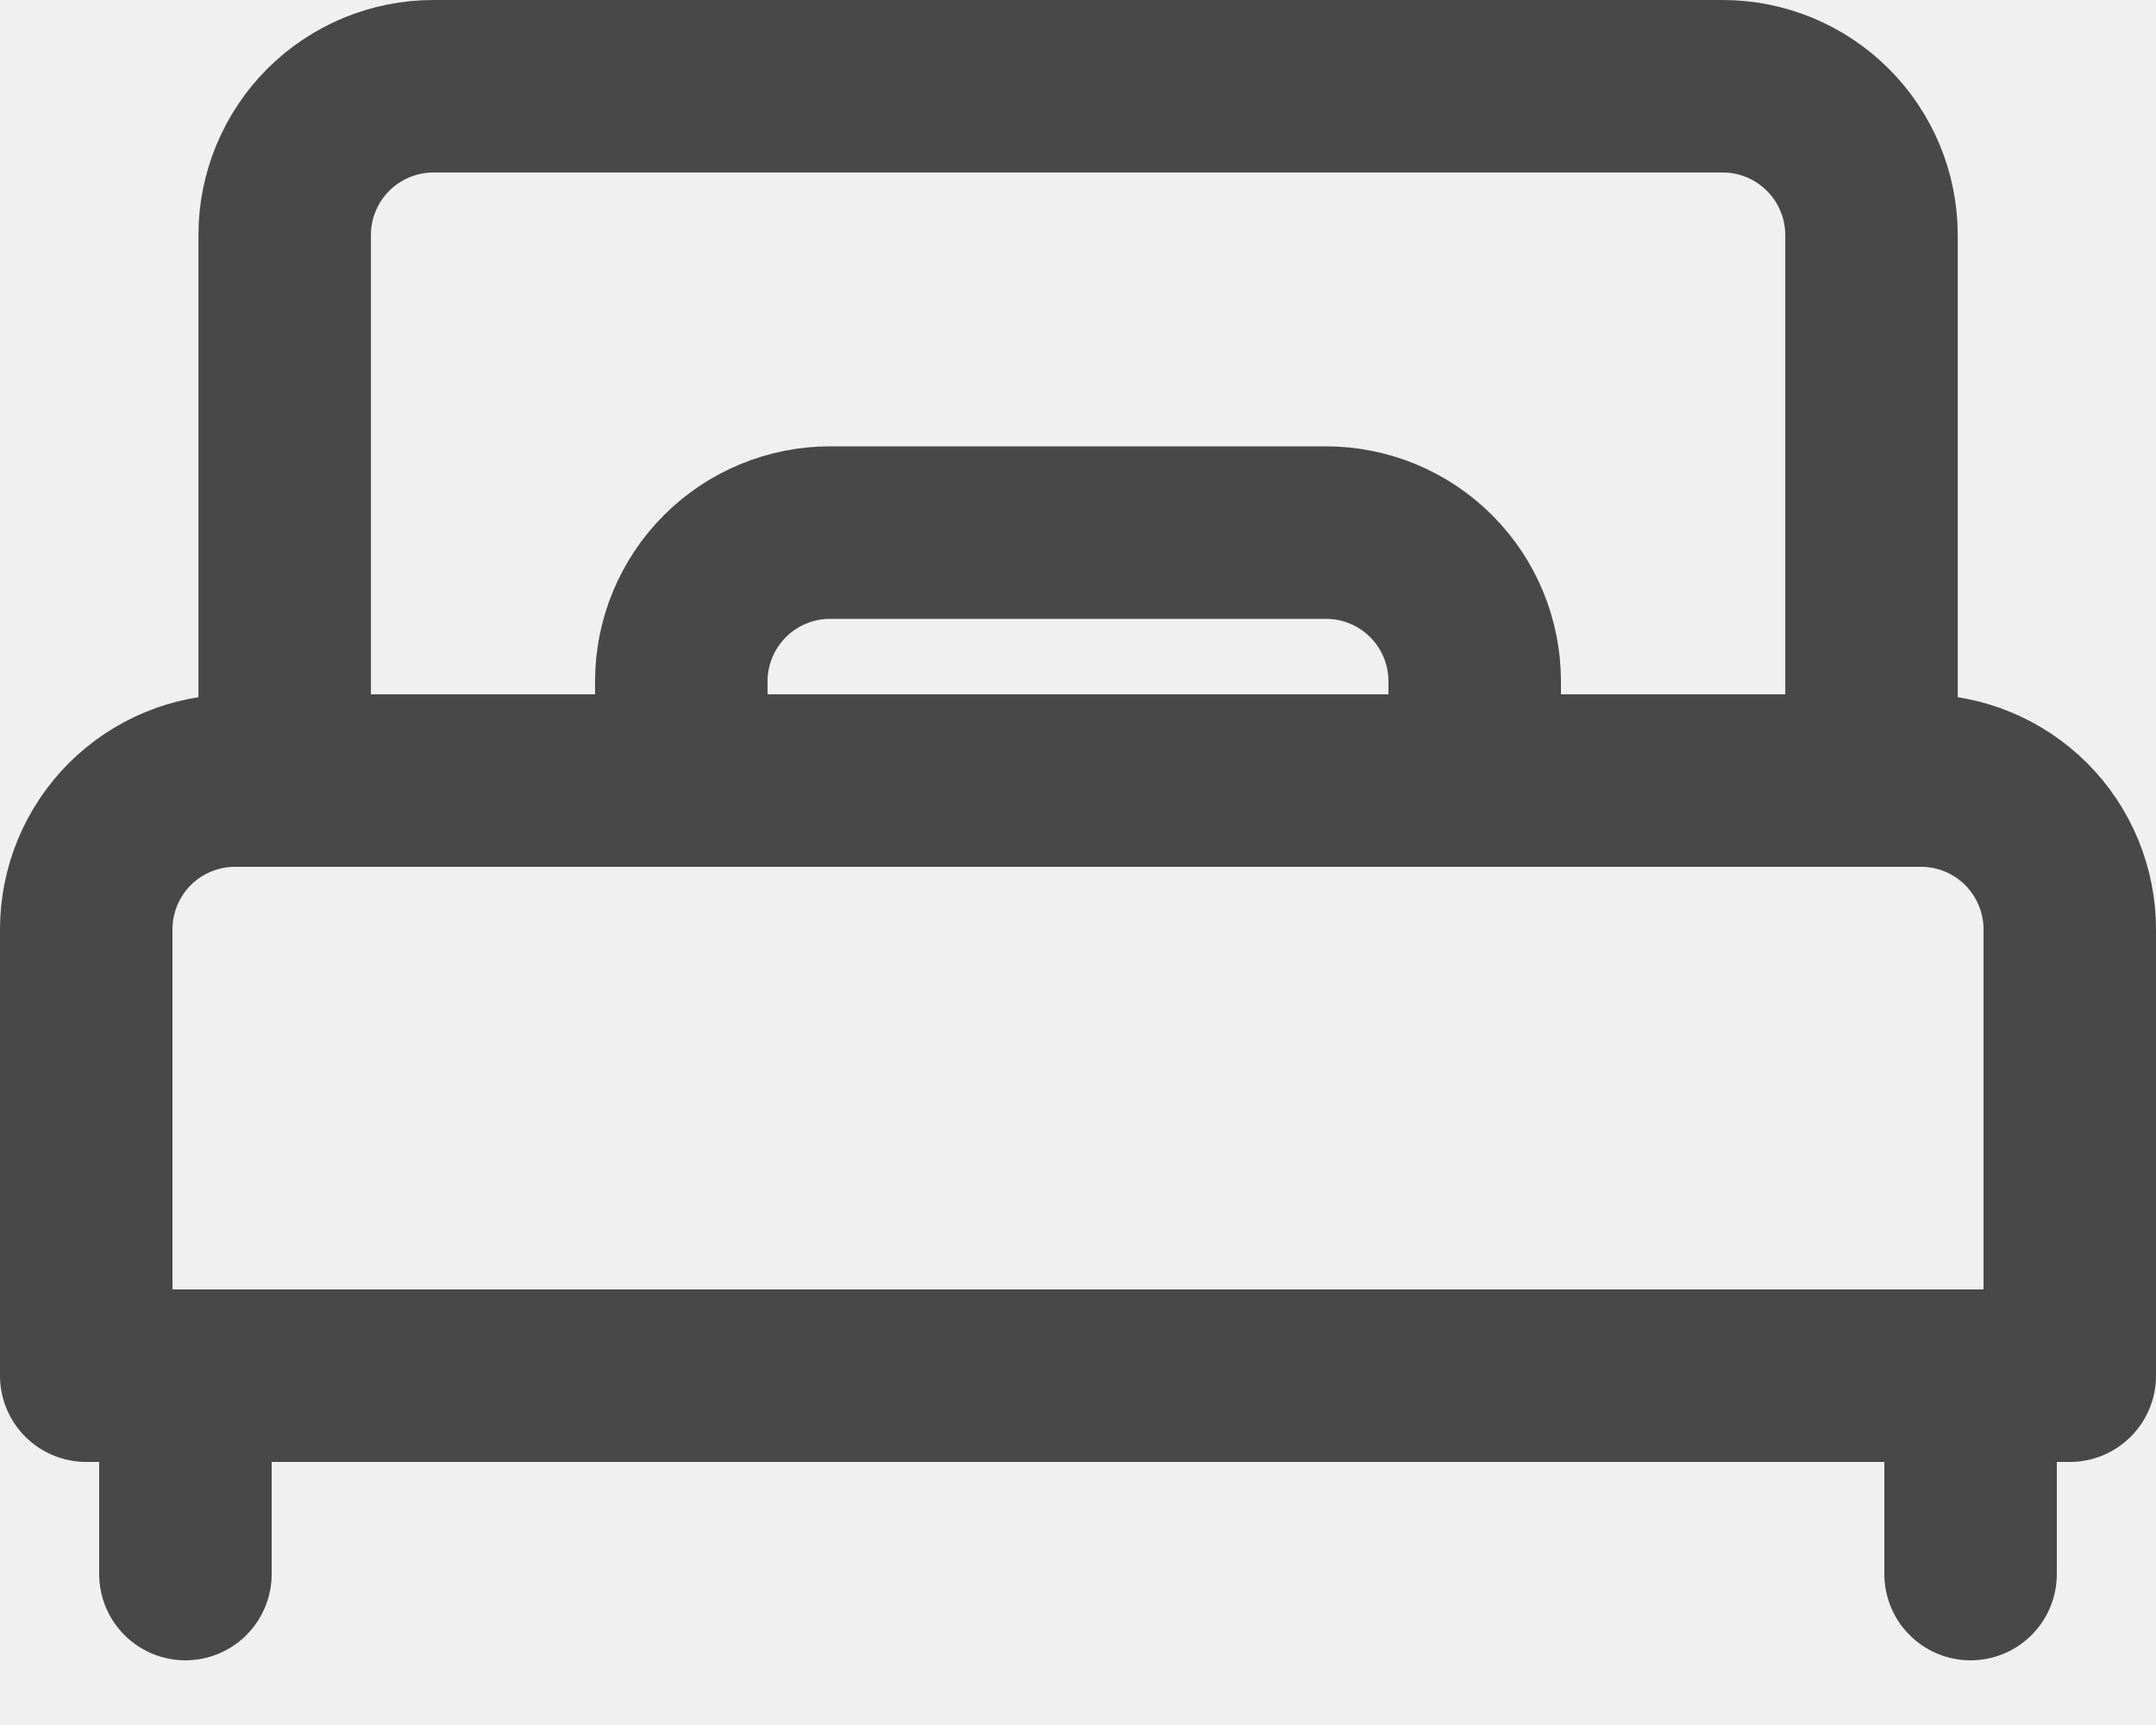
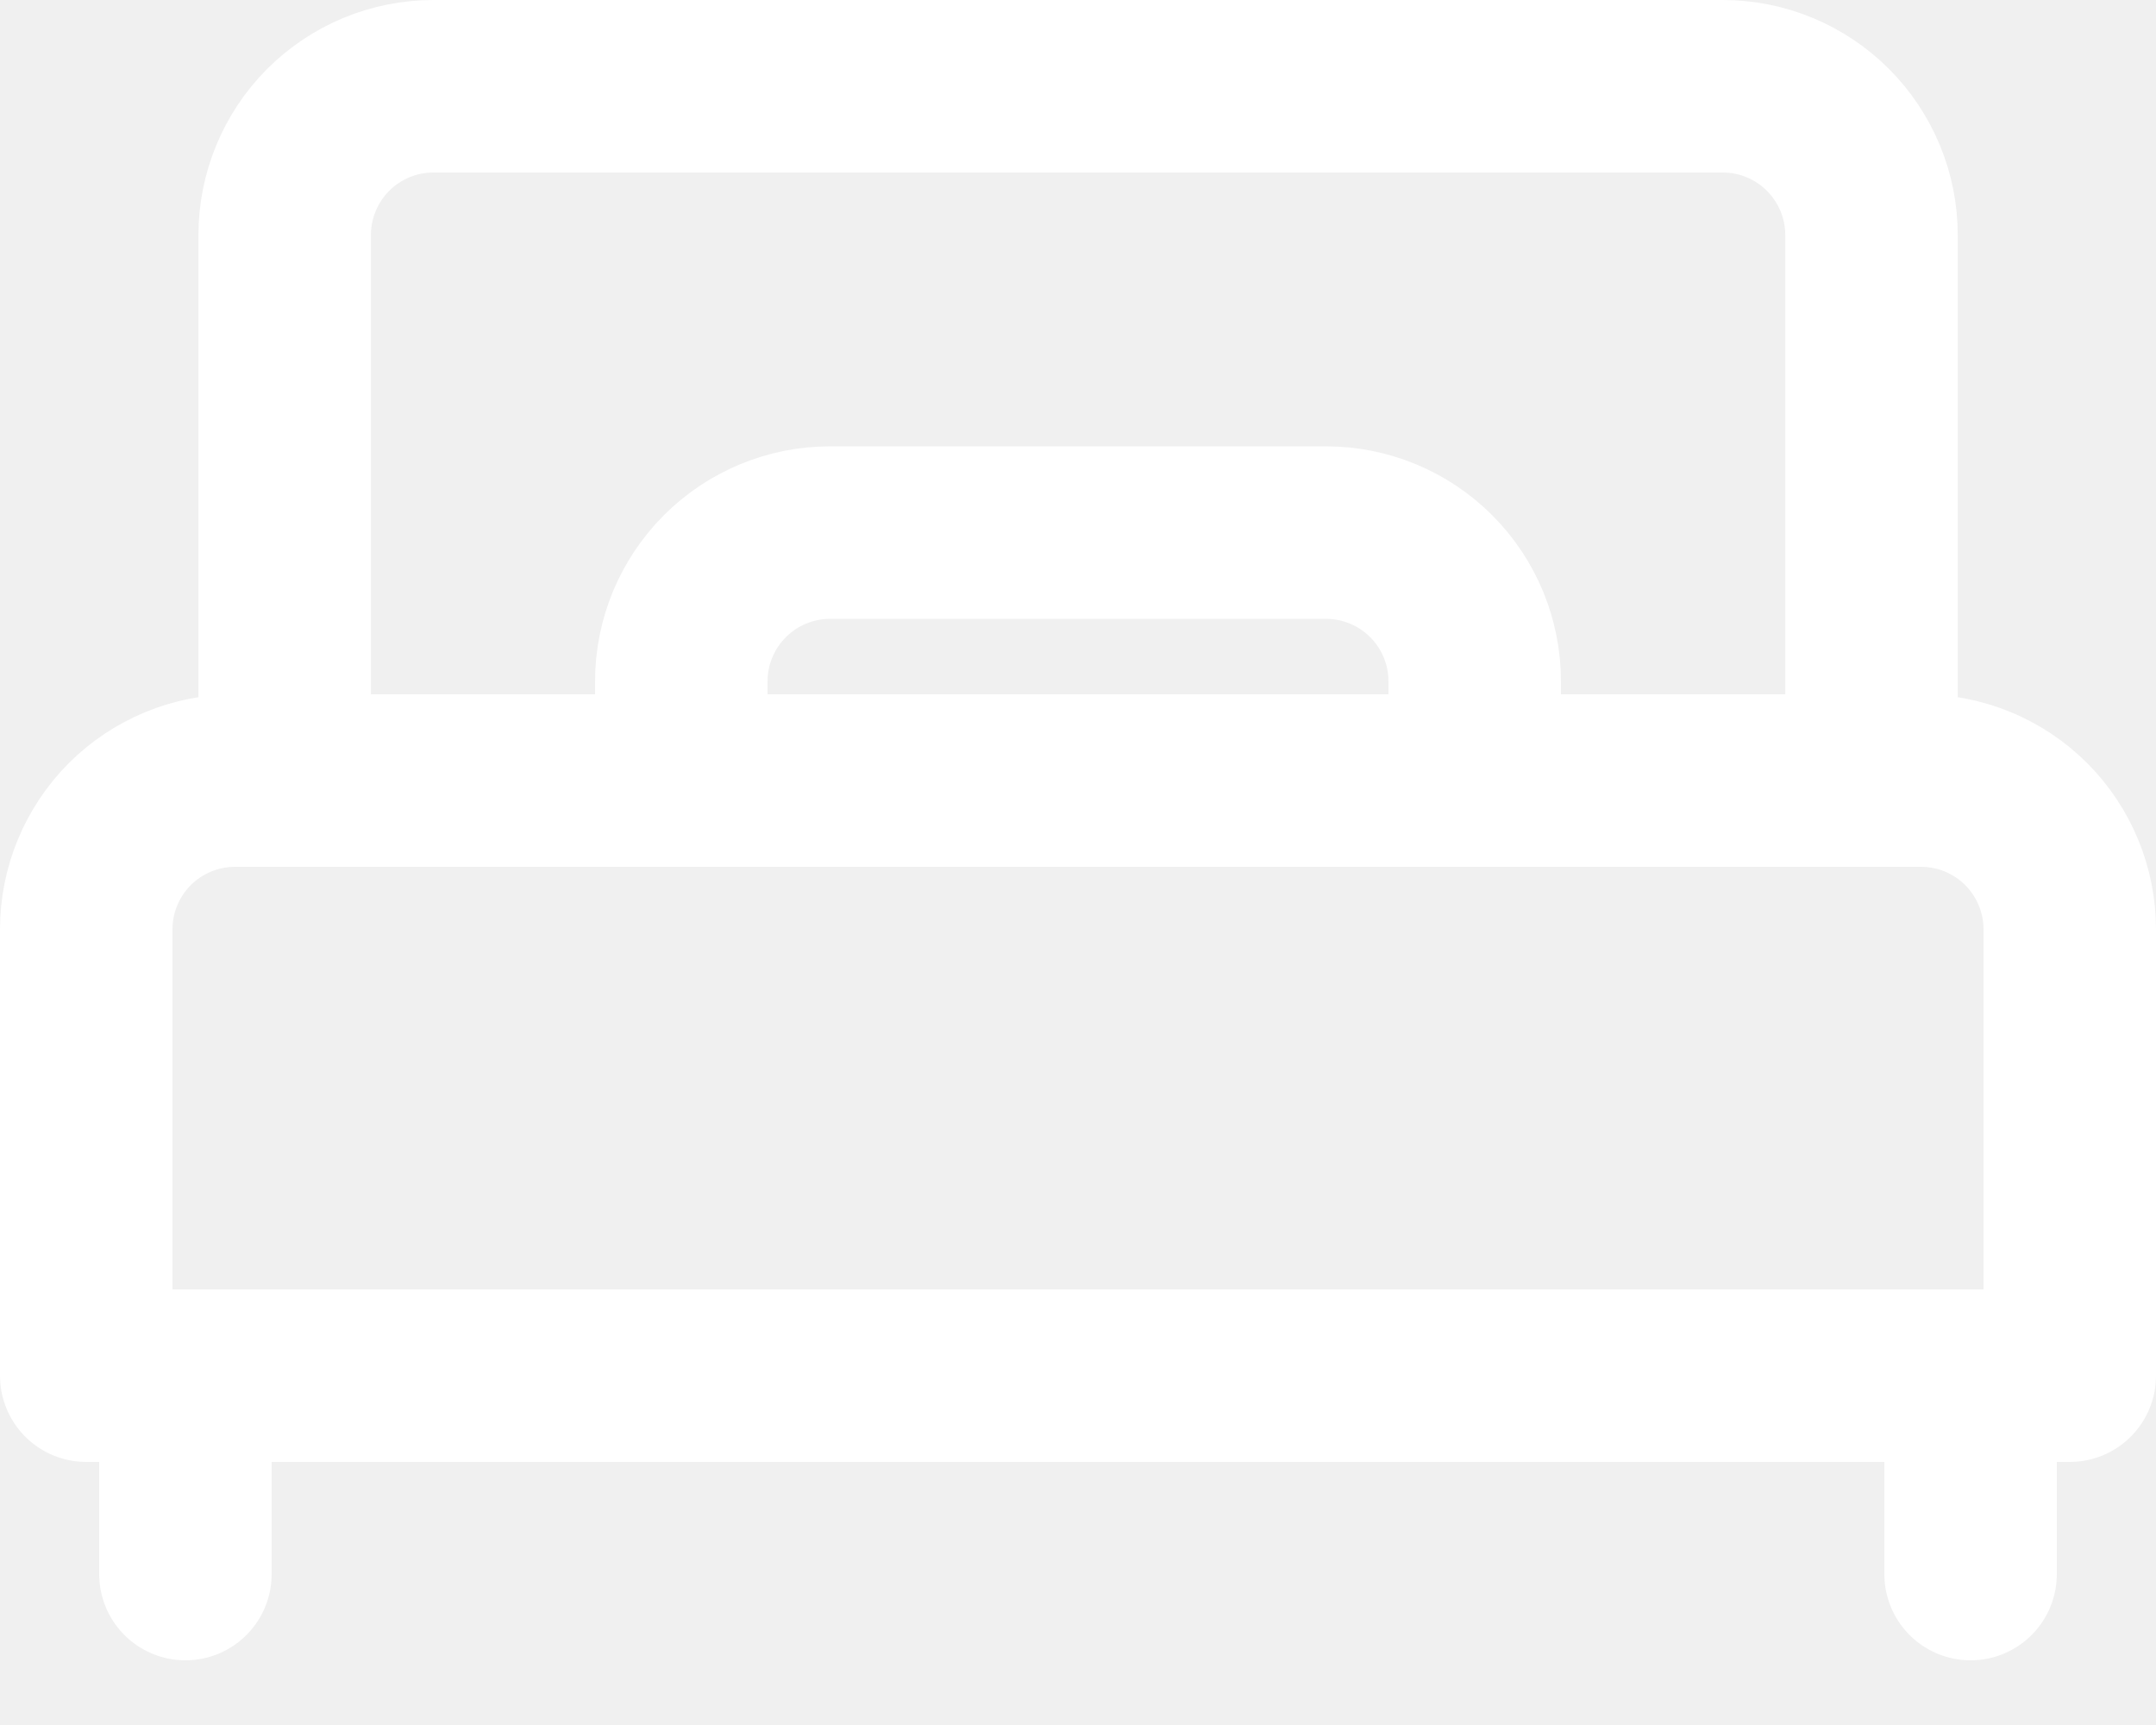
<svg xmlns="http://www.w3.org/2000/svg" width="25" height="20" viewBox="0 0 25 20" fill="none">
-   <path d="M3.301 2.725C3.301 2.268 3.483 1.829 3.806 1.505C4.13 1.182 4.568 1 5.026 1H19.976C20.433 1 20.872 1.182 21.195 1.505C21.519 1.829 21.701 2.268 21.701 2.725V9.05H3.301V2.725Z" stroke="#484848" stroke-width="2" stroke-linecap="round" stroke-linejoin="round" />
-   <path d="M2.15 15.95V18.25" stroke="#484848" stroke-width="2" stroke-linecap="round" stroke-linejoin="round" />
-   <path d="M22.85 15.95V18.25" stroke="#484848" stroke-width="2" stroke-linecap="round" stroke-linejoin="round" />
-   <path d="M15.375 6.175H9.625C9.168 6.175 8.729 6.357 8.406 6.68C8.082 7.004 7.9 7.443 7.9 7.9V9.05H17.1V7.9C17.1 7.443 16.919 7.004 16.595 6.68C16.272 6.357 15.833 6.175 15.375 6.175Z" stroke="#484848" stroke-width="2" stroke-linecap="round" stroke-linejoin="round" />
-   <path d="M1 10.775C1 10.318 1.182 9.879 1.505 9.555C1.829 9.232 2.268 9.05 2.725 9.05H22.275C22.733 9.05 23.171 9.232 23.495 9.555C23.818 9.879 24 10.318 24 10.775V15.95H1V10.775Z" stroke="#484848" stroke-width="2" stroke-linecap="round" stroke-linejoin="round" />
+   <path d="M3.301 2.725C3.301 2.268 3.483 1.829 3.806 1.505C4.13 1.182 4.568 1 5.026 1H19.976C20.433 1 20.872 1.182 21.195 1.505C21.519 1.829 21.701 2.268 21.701 2.725V9.05H3.301V2.725Z" stroke="#FFFFFF" stroke-width="2" stroke-linecap="round" stroke-linejoin="round" />
+   <path d="M2.15 15.95V18.25" stroke="#FFFFFF" stroke-width="2" stroke-linecap="round" stroke-linejoin="round" />
+   <path d="M22.85 15.95V18.25" stroke="#FFFFFF" stroke-width="2" stroke-linecap="round" stroke-linejoin="round" />
+   <path d="M15.375 6.175H9.625C9.168 6.175 8.729 6.357 8.406 6.68C8.082 7.004 7.9 7.443 7.9 7.9V9.05H17.1V7.9C17.1 7.443 16.919 7.004 16.595 6.68C16.272 6.357 15.833 6.175 15.375 6.175Z" stroke="#FFFFFF" stroke-width="2" stroke-linecap="round" stroke-linejoin="round" />
+   <path d="M1 10.775C1 10.318 1.182 9.879 1.505 9.555C1.829 9.232 2.268 9.05 2.725 9.05H22.275C22.733 9.05 23.171 9.232 23.495 9.555C23.818 9.879 24 10.318 24 10.775V15.95H1V10.775Z" stroke="#FFFFFF" stroke-width="2" stroke-linecap="round" stroke-linejoin="round" />
</svg>
